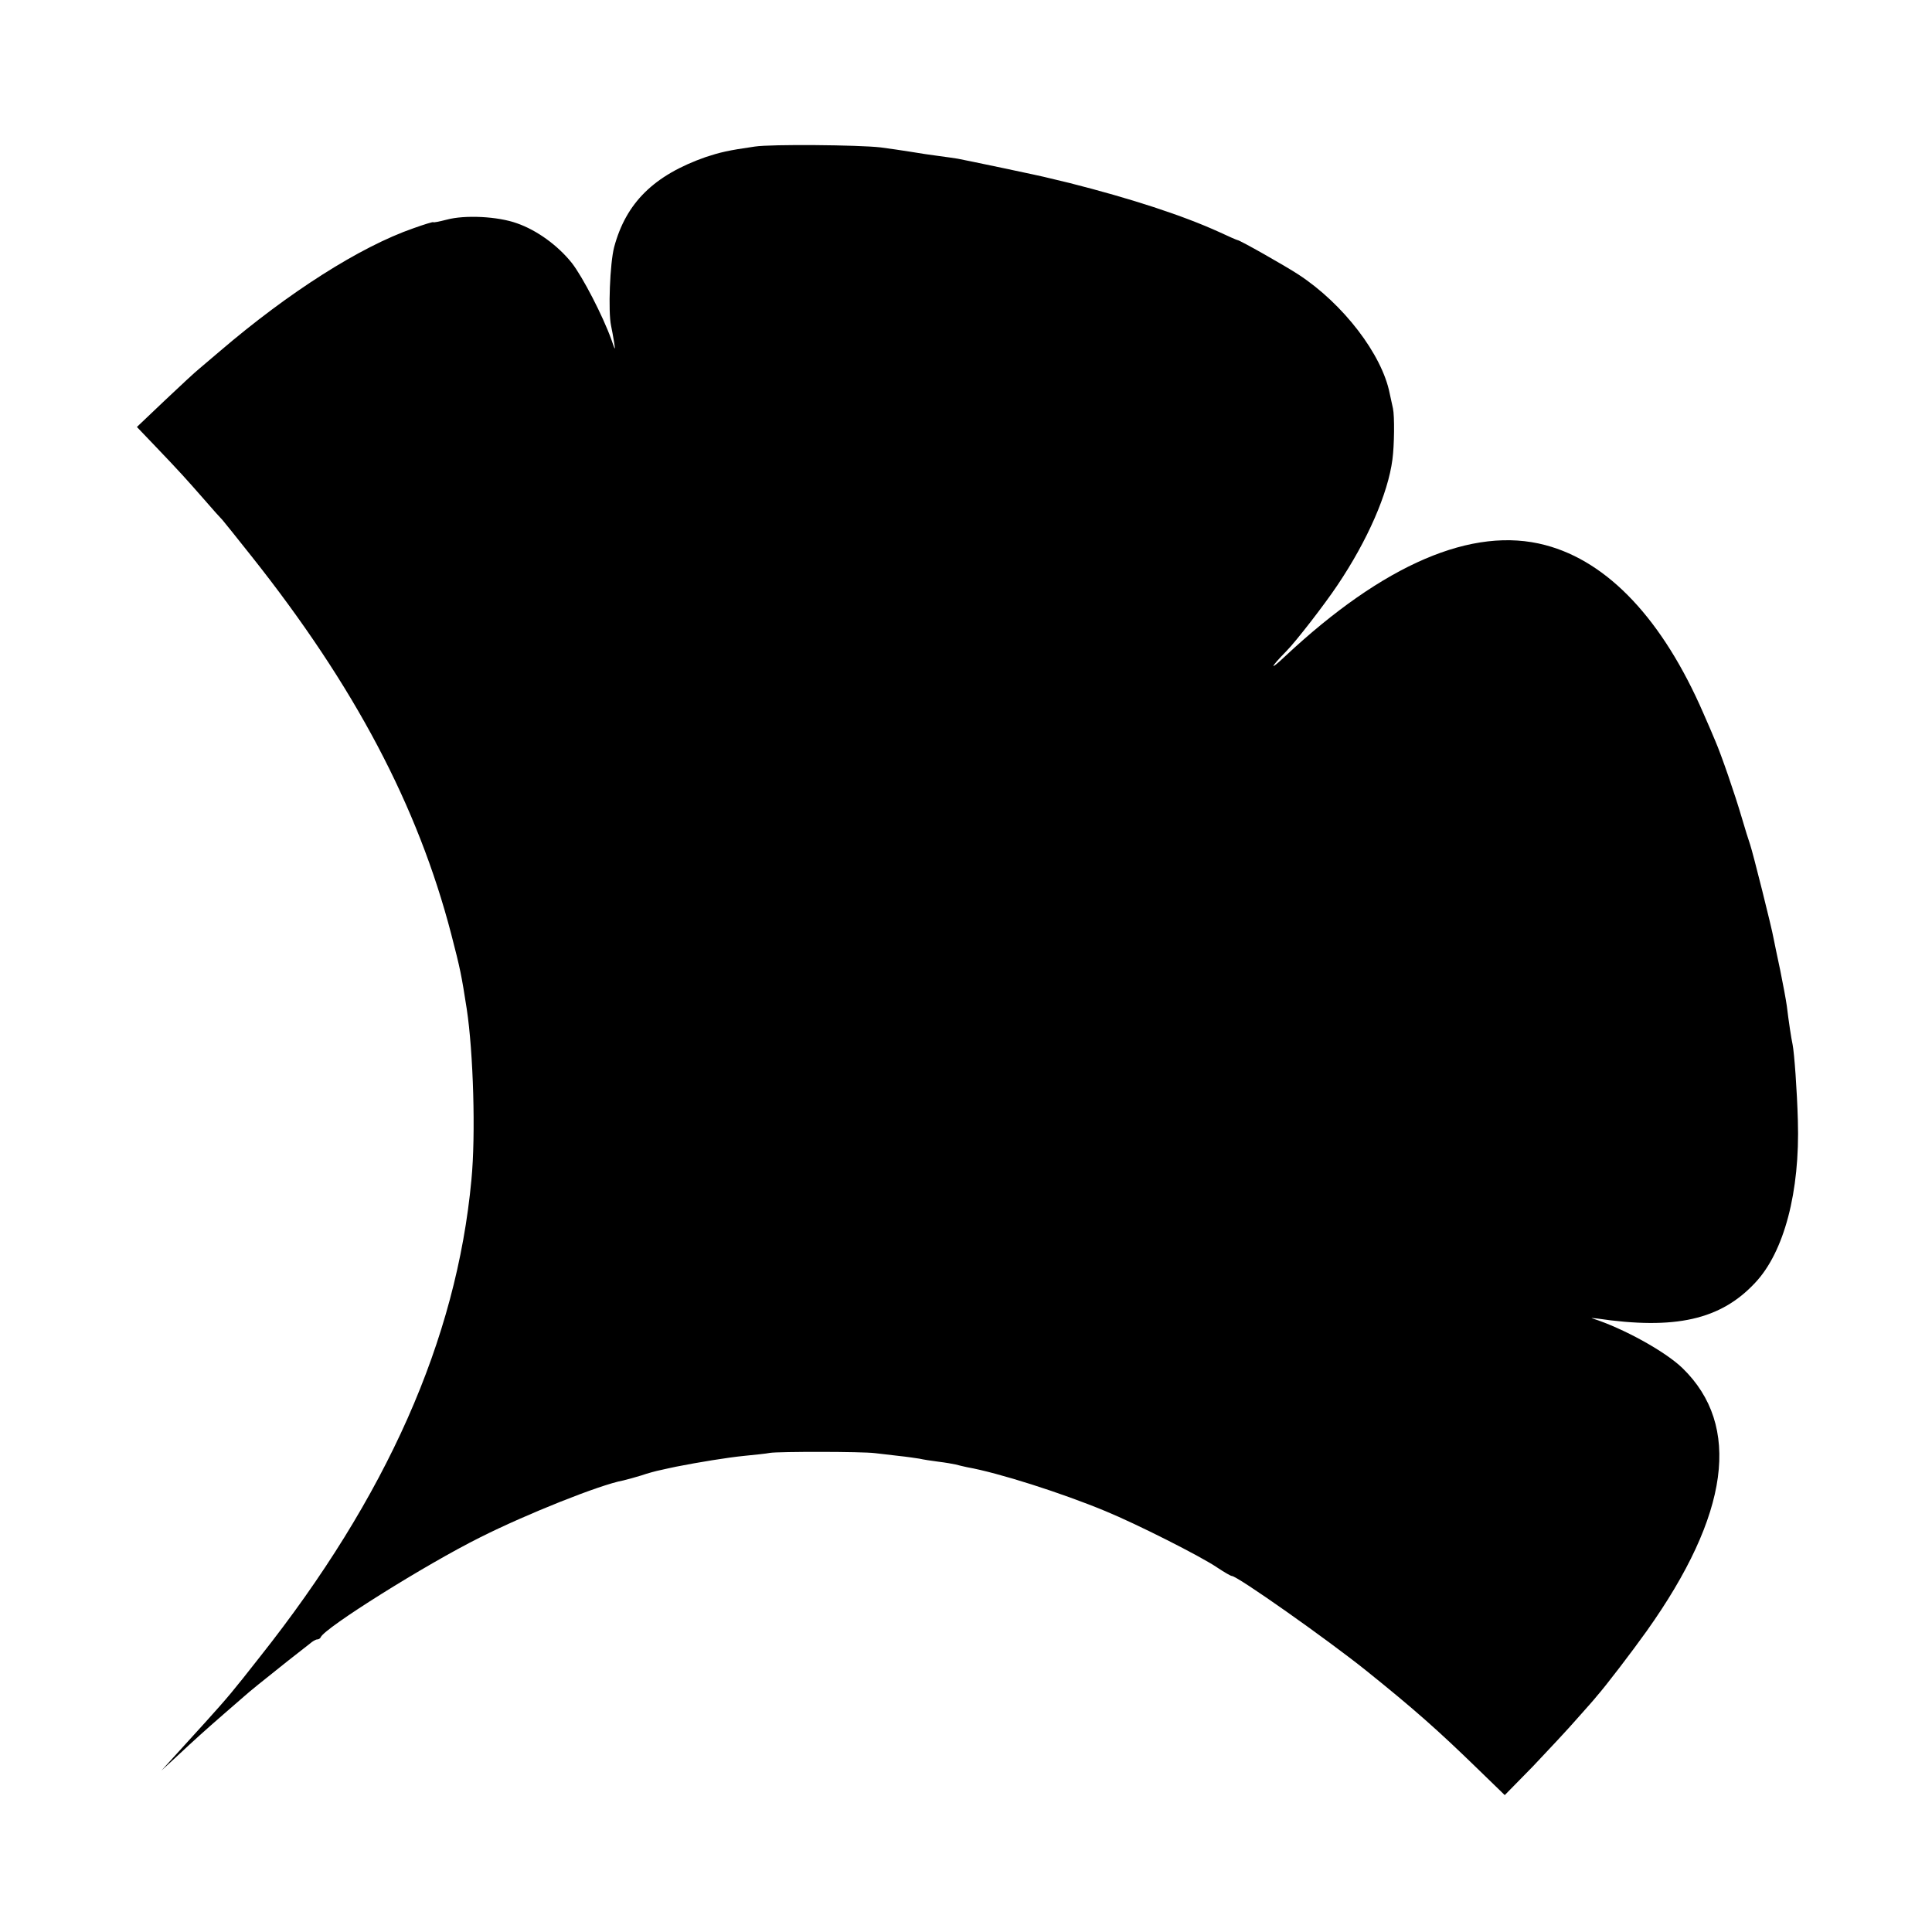
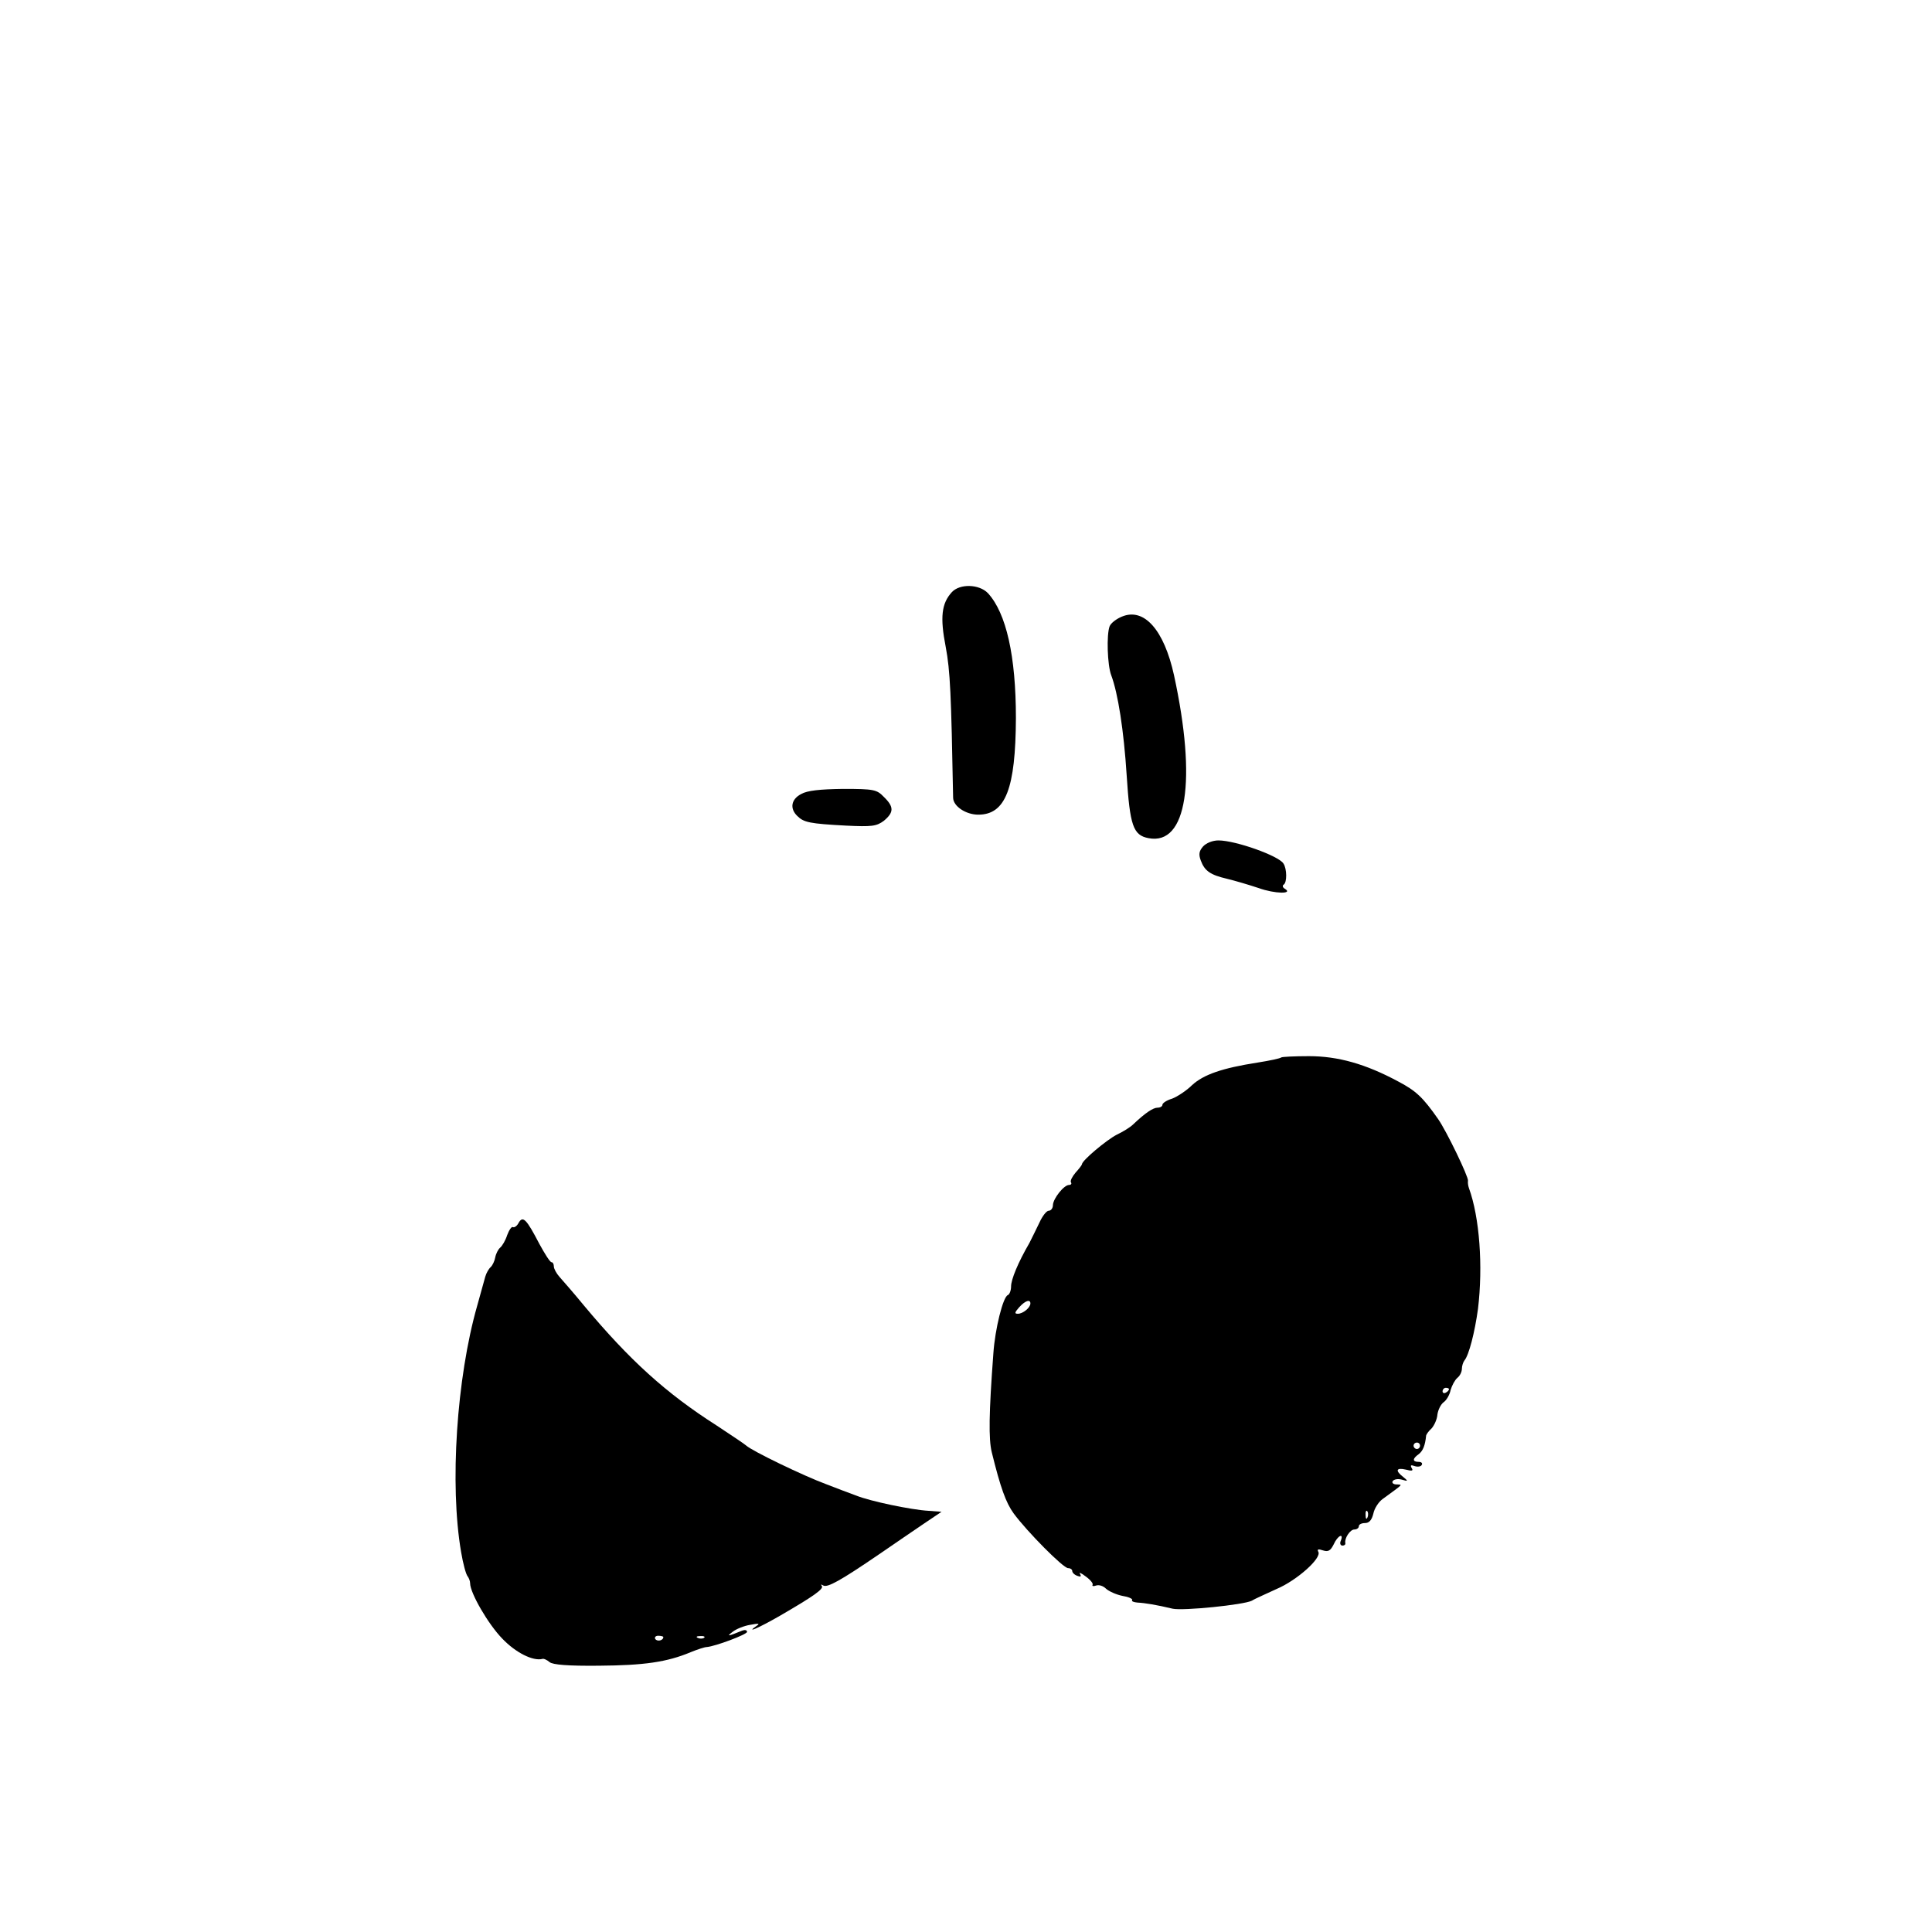
- <svg xmlns="http://www.w3.org/2000/svg" version="1.0" width="700pt" height="700pt" viewBox="0 0 700 700" preserveAspectRatio="xMidYMid meet">
-   <g transform="translate(0,700) scale(0.1,-0.1)" fill="#000000" stroke="none">
-     <path d="M2735 6469 c-98 -14 -126 -21 -178 -38 -188 -66 -289 -166 -332 -327 -15 -58 -22 -232 -11 -284 3 -14 8 -41 11 -60 5 -32 4 -31 -10 10 -31 86 -104 227 -143 277 -51 64 -127 119 -199 144 -69 25 -189 31 -255 13 -27 -7 -48 -11 -48 -9 0 2 -33 -8 -72 -22 -193 -67 -452 -232 -702 -446 -27 -23 -60 -51 -73 -62 -14 -11 -70 -63 -126 -116 l-101 -96 66 -69 c90 -94 114 -121 178 -194 30 -35 60 -68 66 -74 5 -6 53 -65 105 -131 374 -471 603 -905 724 -1370 33 -127 37 -148 56 -270 24 -157 33 -457 17 -620 -54 -579 -307 -1149 -767 -1729 -98 -125 -114 -144 -196 -235 -54 -59 -60 -66 -120 -132 l-40 -44 50 46 c76 71 104 96 175 158 36 31 70 61 76 66 14 13 72 60 154 125 36 28 73 57 83 65 9 8 21 15 26 15 5 0 11 3 13 8 14 34 381 264 578 362 167 84 435 191 518 206 13 3 42 11 65 18 23 8 56 17 72 20 17 4 41 9 55 12 81 16 185 33 245 39 39 4 81 8 95 11 32 5 334 5 380 -1 19 -2 58 -7 86 -10 29 -3 62 -8 75 -10 13 -3 44 -8 69 -11 25 -3 53 -8 62 -10 10 -3 29 -7 42 -10 113 -20 342 -93 501 -159 112 -46 346 -164 406 -205 24 -16 48 -30 52 -30 20 0 346 -230 487 -343 173 -139 259 -215 403 -355 l99 -96 102 104 c55 58 128 136 161 174 33 37 65 73 70 80 32 36 129 163 181 236 301 423 344 745 130 953 -63 61 -216 145 -326 180 -8 2 -1 2 15 0 284 -42 449 -5 574 129 105 111 163 330 155 588 -3 110 -13 245 -19 275 -5 23 -14 82 -21 140 -3 22 -14 81 -24 130 -11 50 -21 101 -24 115 -6 36 -75 311 -85 340 -5 14 -19 59 -31 100 -24 82 -74 227 -95 275 -7 17 -26 62 -43 100 -147 339 -345 550 -573 610 -263 70 -586 -69 -944 -404 -57 -54 -54 -41 5 19 35 35 140 171 186 240 109 162 183 332 199 455 7 51 8 158 2 185 -2 8 -7 33 -12 55 -28 141 -168 324 -330 430 -47 31 -213 125 -221 125 -2 0 -32 13 -66 29 -134 61 -322 122 -543 178 -33 8 -67 16 -75 18 -25 7 -303 65 -330 70 -14 2 -45 7 -70 10 -25 3 -70 10 -100 15 -30 5 -80 12 -110 16 -79 9 -396 12 -455 3z" />
+ <svg xmlns="http://www.w3.org/2000/svg" version="1.0" width="600pt" height="600pt" viewBox="0 0 600 600" preserveAspectRatio="xMidYMid meet">
+   <g transform="translate(0,600) scale(0.1,-0.1)" fill="#000000" stroke="none">
+     <path d="M2956 4161 c-32 -35 -37 -78 -19 -170 14 -74 17 -147 23 -468 0 -27 40 -53 78 -53 85 0 116 81 117 300 0 193 -30 326 -87 388 -27 28 -87 30 -112 3z" />
+     <path d="M3484 4085 c-17 -7 -34 -20 -38 -30 -10 -26 -7 -121 5 -152 21 -56 39 -171 48 -311 10 -156 20 -186 68 -195 119 -23 150 179 79 506 -31 141 -93 211 -162 182z" />
+     <path d="M2488 3534 c-31 -16 -36 -45 -12 -68 20 -20 38 -24 151 -30 81 -4 95 -2 118 15 31 26 32 43 0 74 -22 23 -31 25 -127 25 -72 -1 -111 -5 -130 -16z" />
+     <path d="M3736 3371 c-12 -14 -14 -24 -7 -43 12 -33 30 -45 81 -57 25 -6 69 -19 99 -29 50 -18 109 -19 81 -2 -7 4 -8 10 -3 13 10 7 10 48 -1 65 -14 24 -149 72 -202 72 -18 0 -38 -8 -48 -19z" />
+     <path d="M3979 2716 c-3 -3 -36 -10 -74 -16 -109 -17 -167 -37 -203 -70 -17 -17 -46 -36 -62 -42 -17 -5 -30 -14 -30 -19 0 -5 -7 -9 -15 -9 -14 0 -38 -16 -76 -52 -9 -9 -32 -23 -51 -32 -31 -16 -108 -80 -108 -92 0 -2 -9 -14 -20 -26 -10 -12 -17 -25 -14 -30 3 -4 0 -8 -6 -8 -16 0 -49 -42 -50 -62 0 -10 -6 -18 -13 -18 -7 0 -20 -17 -29 -37 -10 -21 -24 -49 -31 -63 -36 -62 -57 -114 -57 -135 0 -13 -5 -25 -10 -27 -15 -5 -40 -106 -45 -181 -14 -187 -15 -266 -5 -307 27 -110 44 -157 68 -190 42 -57 154 -170 169 -170 7 0 13 -4 13 -9 0 -5 7 -12 16 -15 10 -4 13 -2 8 6 -4 6 4 3 18 -8 14 -10 24 -22 21 -26 -2 -4 3 -5 11 -2 9 3 22 -1 31 -10 9 -8 31 -18 50 -22 19 -3 33 -9 31 -13 -3 -4 5 -7 17 -8 22 -1 59 -7 109 -19 32 -7 221 12 246 25 9 6 44 21 76 36 64 27 142 97 130 116 -4 8 0 9 15 4 16 -5 23 -1 33 19 12 27 32 37 22 11 -4 -8 -1 -15 5 -15 6 0 10 3 9 8 -3 15 15 42 28 42 8 0 14 5 14 10 0 6 9 10 19 10 13 0 21 9 26 29 3 16 16 36 28 45 67 49 64 45 44 46 -10 0 -15 5 -12 10 4 6 16 8 28 5 20 -6 21 -5 5 8 -26 20 -22 30 8 23 19 -5 24 -4 18 5 -5 9 -2 10 9 6 9 -3 19 -2 22 3 4 6 -1 10 -9 10 -20 0 -20 10 0 24 13 10 20 27 23 58 1 4 8 14 17 22 8 9 17 28 18 43 2 14 10 31 19 38 9 6 19 23 22 38 4 14 13 31 21 38 8 6 14 19 14 28 0 9 4 21 8 26 14 17 32 87 42 160 16 133 5 284 -28 375 -3 8 -4 19 -3 23 2 12 -67 155 -93 192 -47 67 -68 87 -123 116 -102 55 -188 79 -278 79 -45 0 -84 -2 -86 -4z m-779 -764 c0 -13 -23 -32 -39 -32 -11 0 -10 4 4 20 19 21 35 26 35 12z m1300 -266 c0 -3 -4 -8 -10 -11 -5 -3 -10 -1 -10 4 0 6 5 11 10 11 6 0 10 -2 10 -4z m-90 -176 c0 -5 -4 -10 -10 -10 -5 0 -10 5 -10 10 0 6 5 10 10 10 6 0 10 -4 10 -10z m-163 -222 c-3 -8 -6 -5 -6 6 -1 11 2 17 5 13 3 -3 4 -12 1 -19z" />
+     <path d="M1611 2203 c-5 -10 -13 -16 -18 -14 -4 3 -12 -9 -18 -25 -5 -16 -15 -33 -22 -39 -6 -5 -13 -19 -15 -30 -2 -11 -8 -24 -14 -30 -6 -5 -14 -19 -17 -30 -3 -11 -14 -51 -25 -90 -64 -224 -86 -556 -50 -765 6 -36 15 -69 20 -75 4 -5 8 -15 8 -22 0 -30 56 -127 100 -172 42 -44 95 -70 124 -63 4 2 15 -3 23 -10 10 -8 57 -12 153 -11 140 1 211 11 285 42 22 9 44 16 50 16 26 2 125 39 125 47 0 6 -7 7 -15 4 -44 -18 -50 -19 -30 -4 11 9 36 19 55 22 26 5 31 4 20 -3 -36 -25 4 -8 72 31 105 61 138 84 130 93 -4 5 -2 5 5 1 13 -7 53 15 173 97 47 32 109 75 139 95 l55 37 -40 3 c-54 3 -182 30 -224 47 -19 7 -62 23 -95 36 -68 25 -230 103 -248 120 -7 6 -49 34 -93 63 -155 99 -268 201 -410 371 -32 39 -67 79 -76 89 -10 11 -18 26 -18 33 0 7 -3 13 -7 13 -5 0 -21 26 -38 57 -40 77 -51 88 -64 66z m449 -1287 c0 -11 -19 -15 -25 -6 -3 5 1 10 9 10 9 0 16 -2 16 -4z m127 -2 c-3 -3 -12 -4 -19 -1 -8 3 -5 6 6 6 11 1 17 -2 13 -5z" />
  </g>
</svg>
